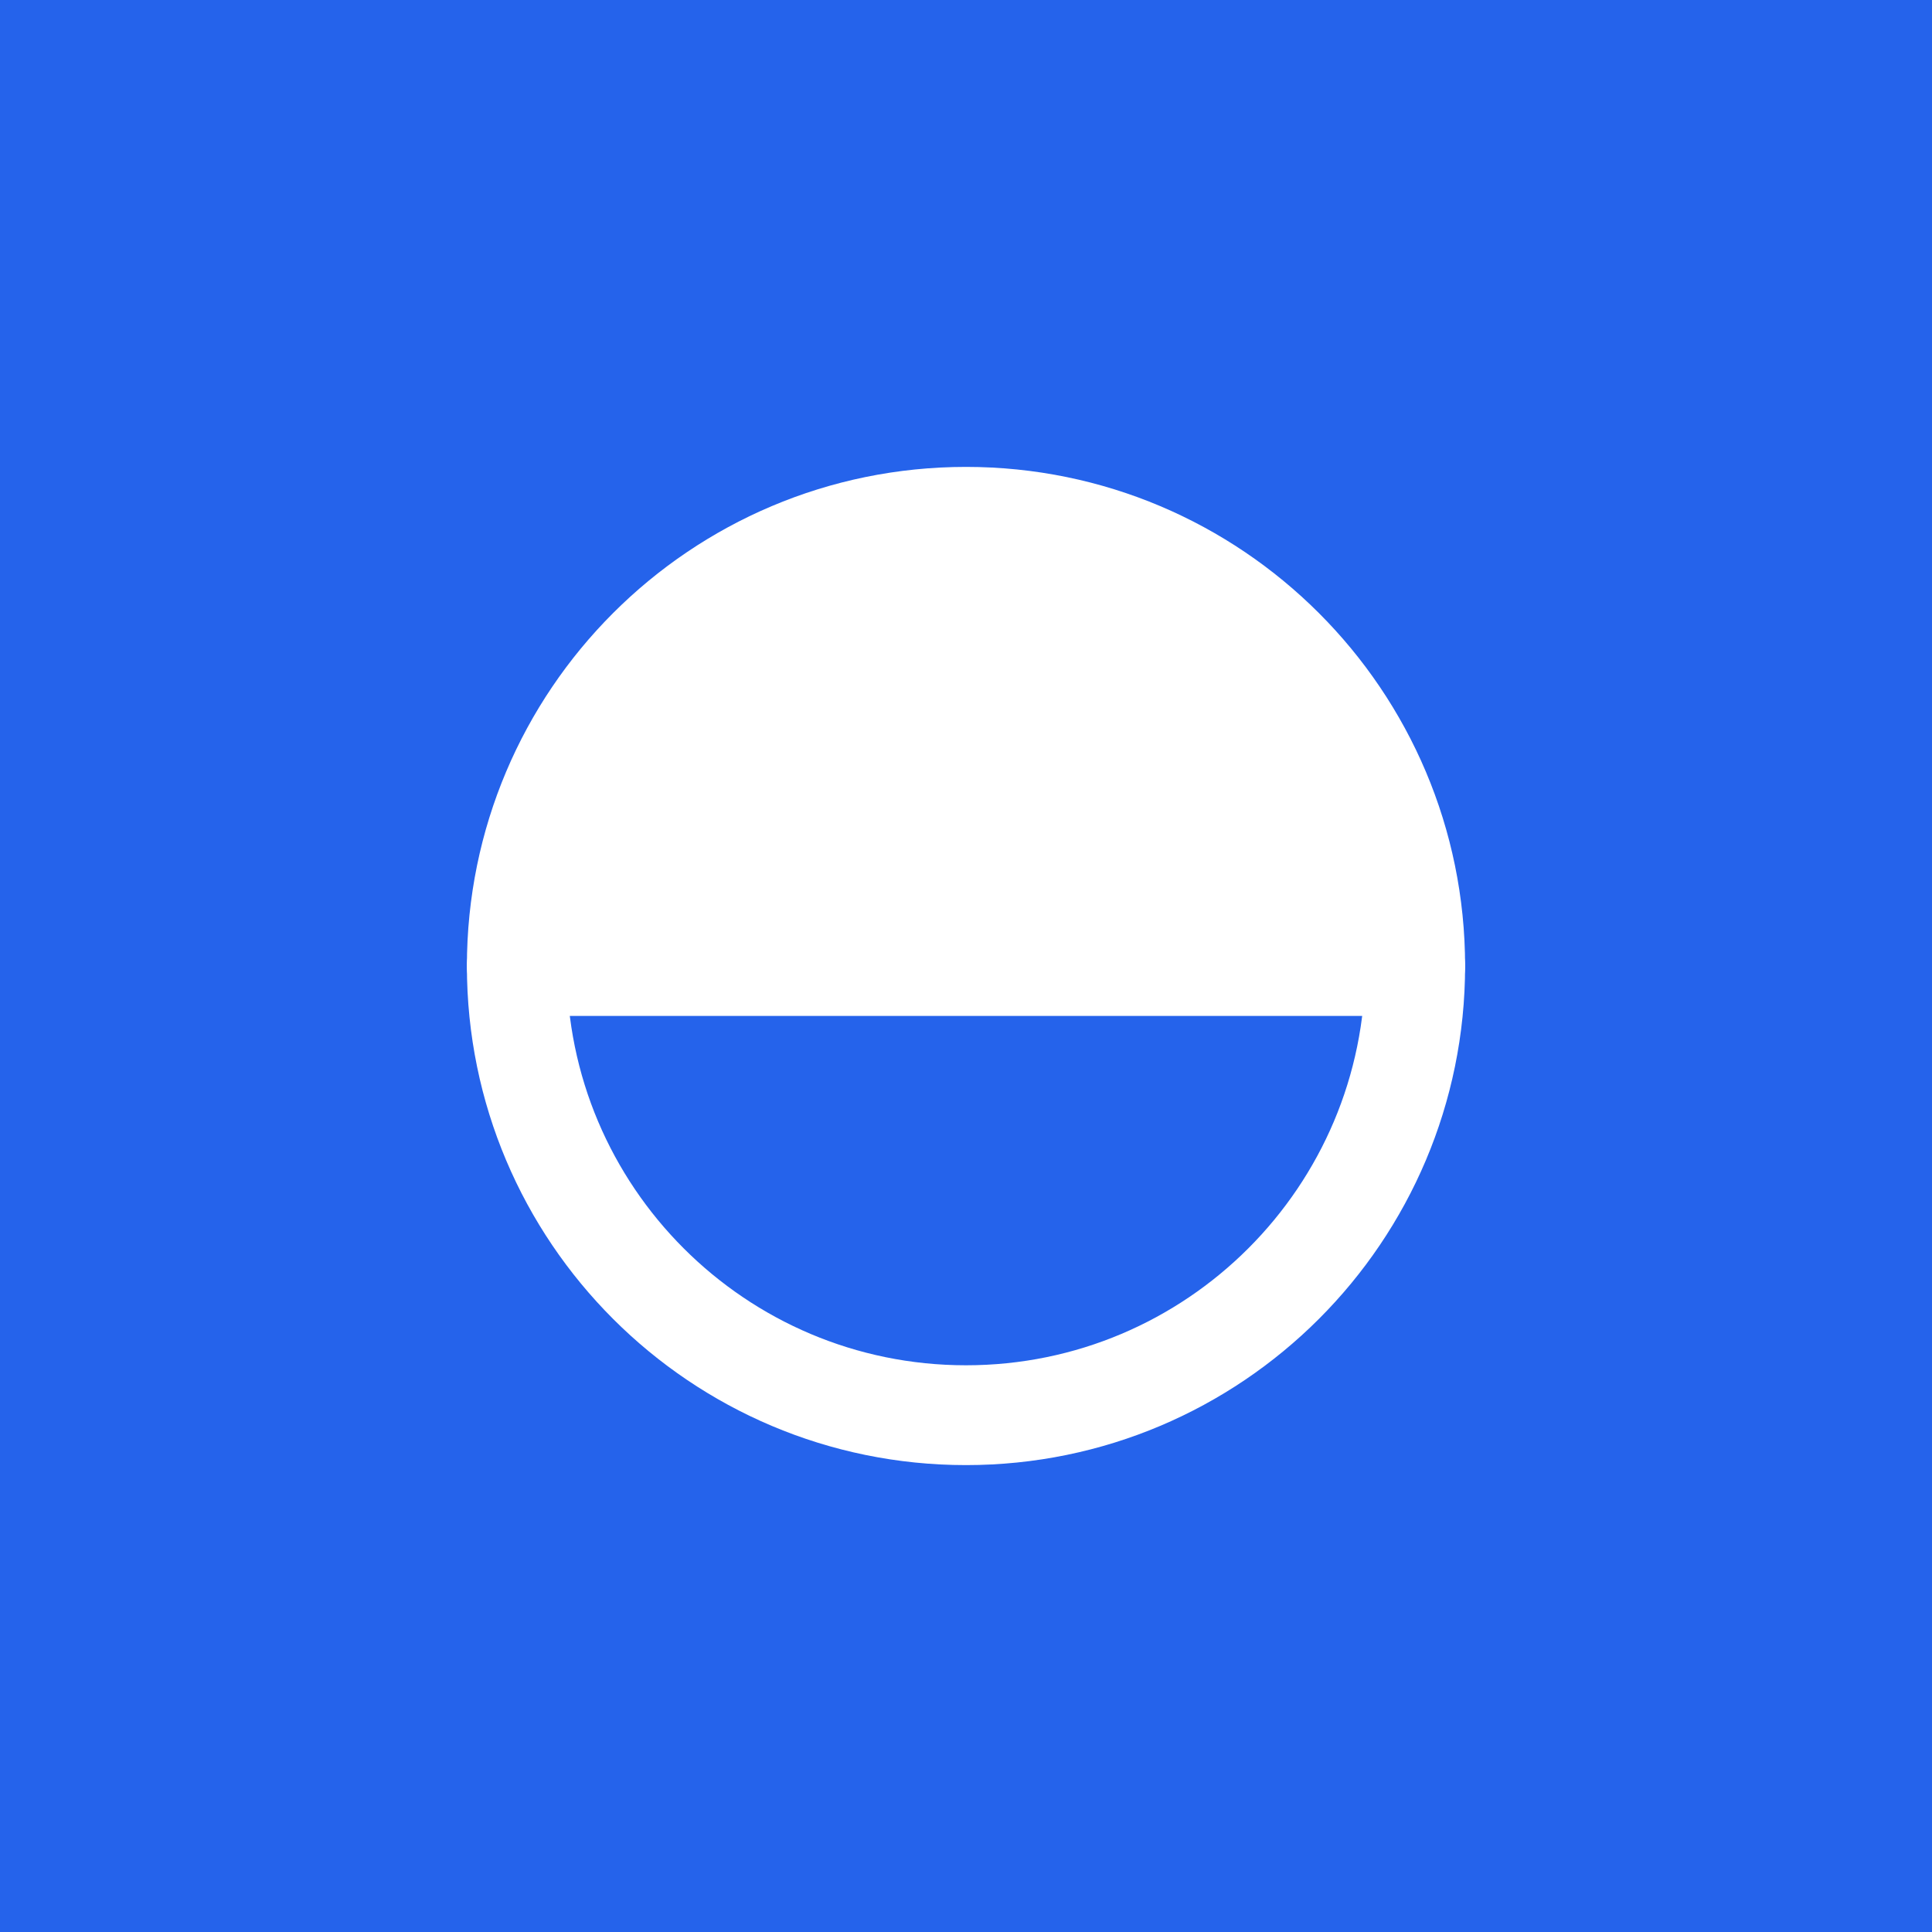
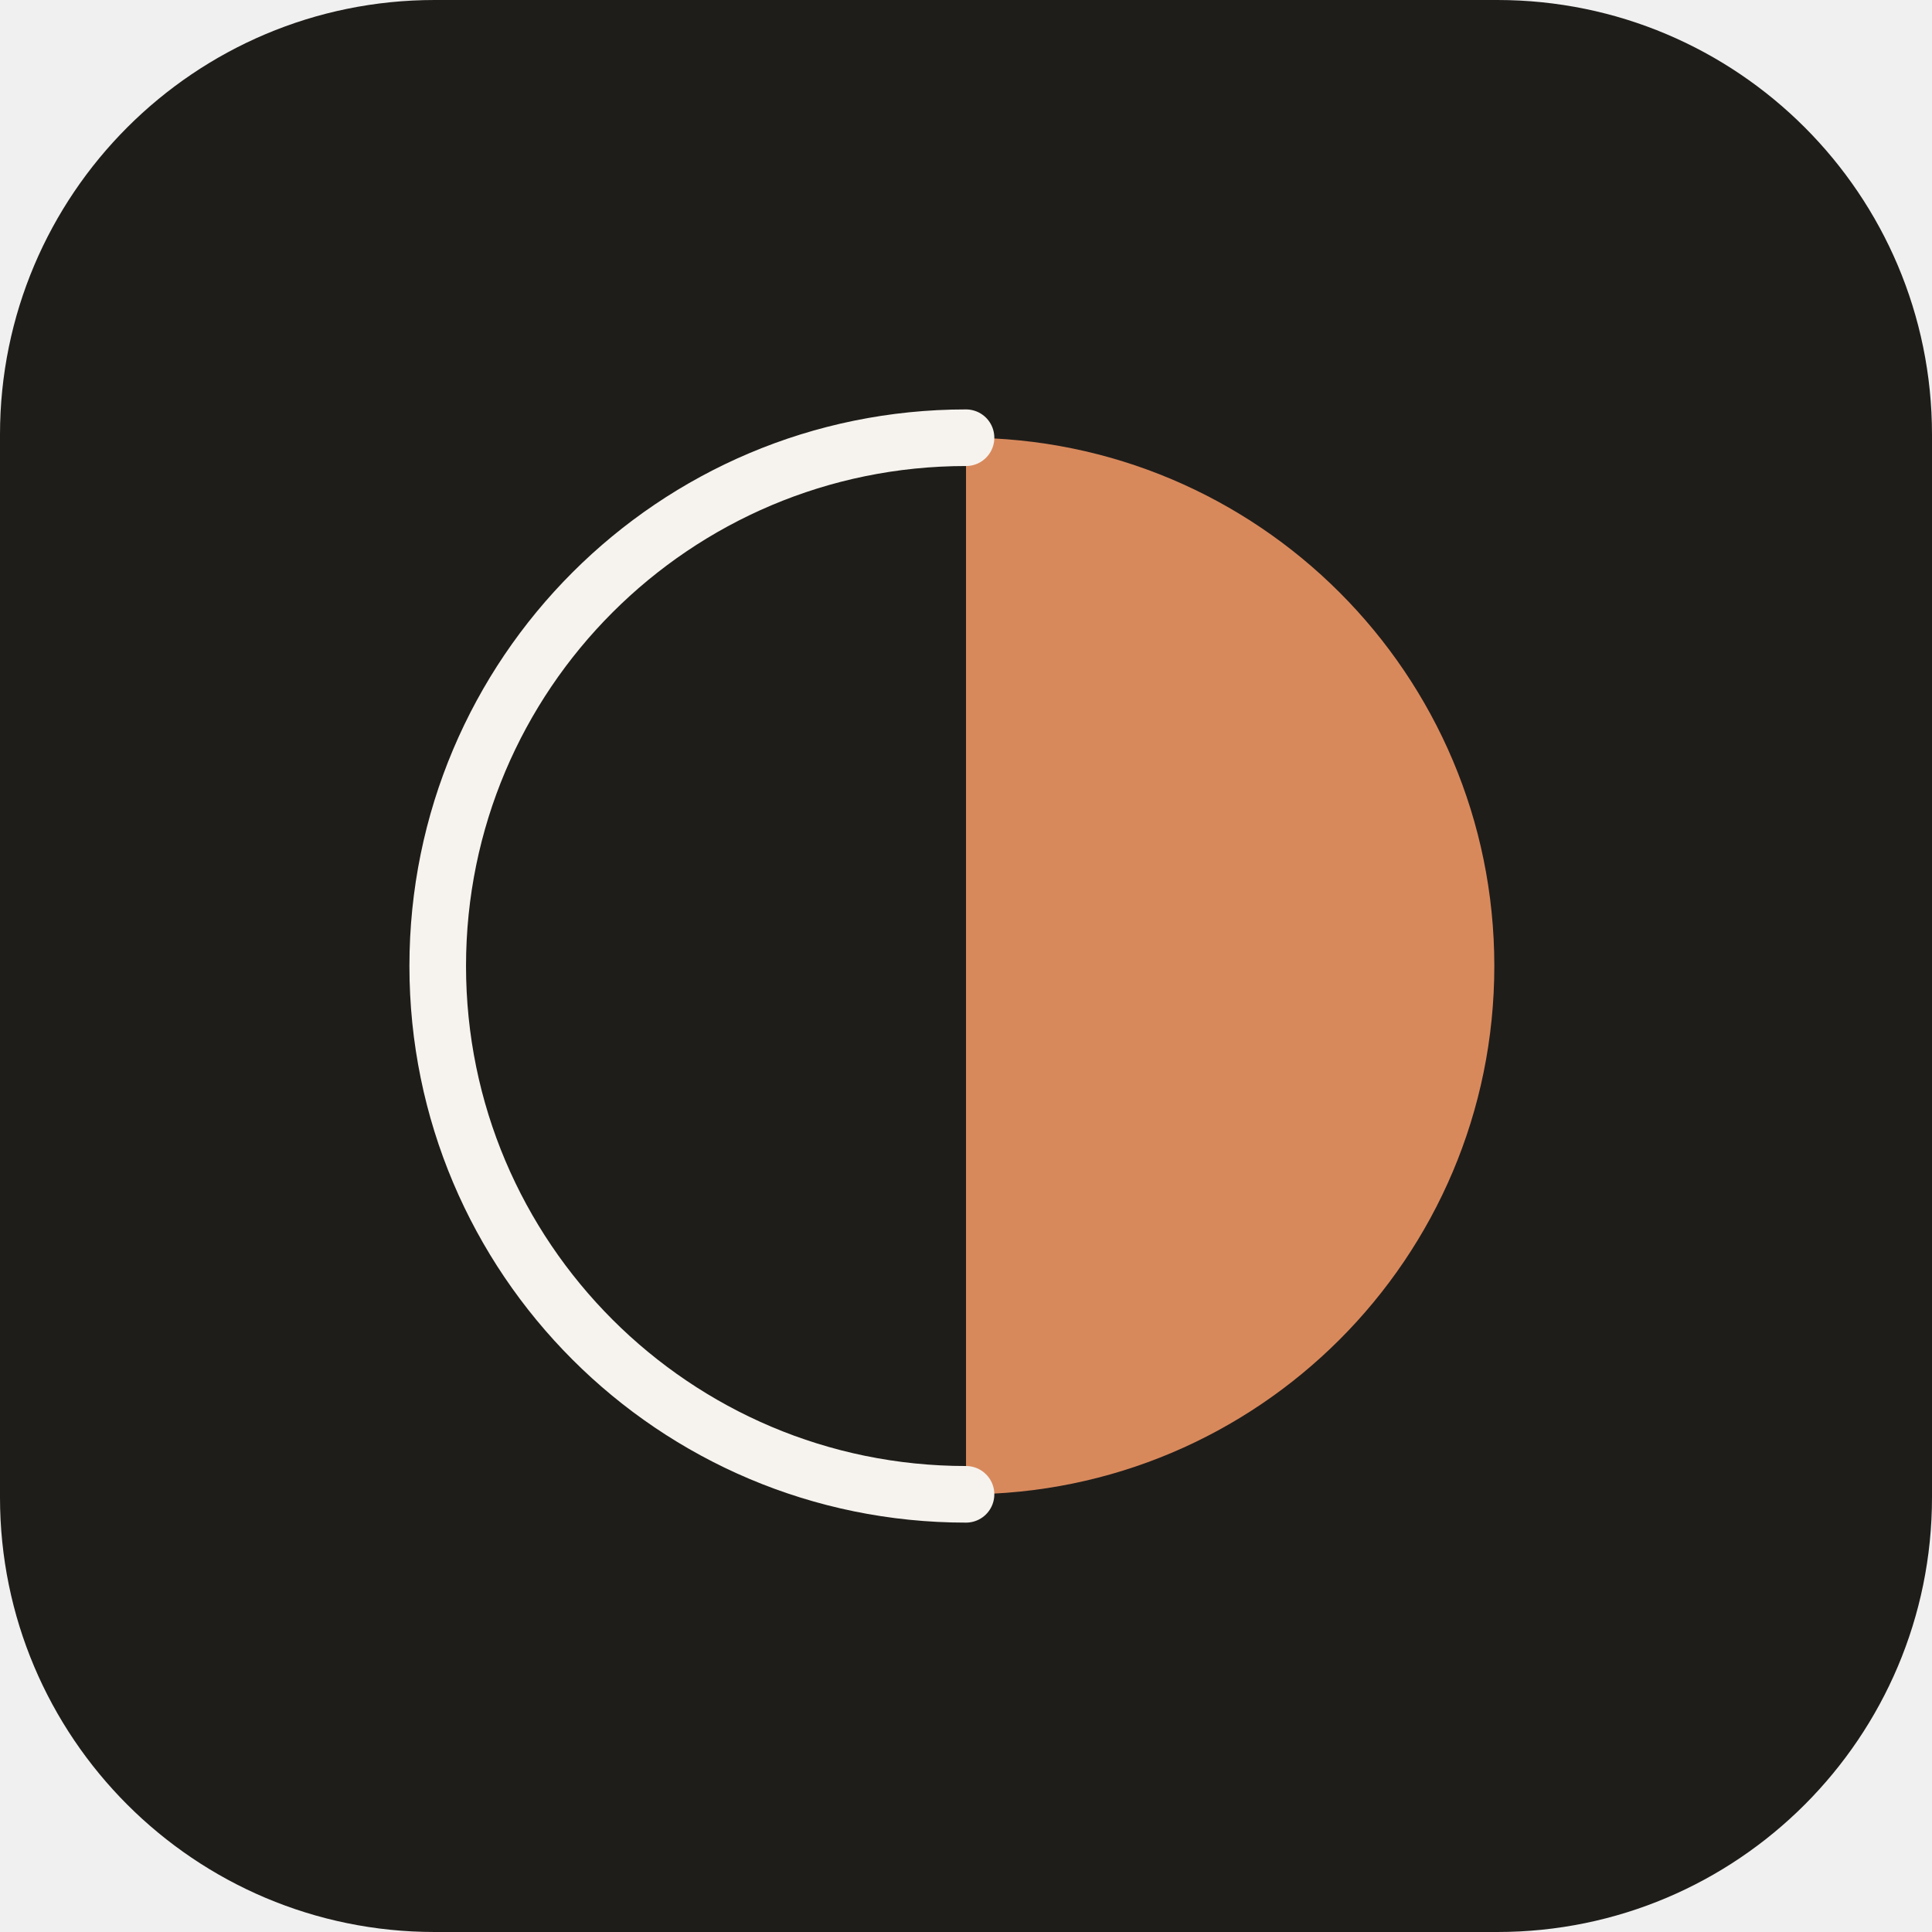
- <svg xmlns="http://www.w3.org/2000/svg" width="144" height="144" viewBox="0 0 144 144" fill="none">
-   <rect width="144" height="144" rx="0" fill="hsl(221.2 83.2% 53.3%)" />
-   <g transform="translate(27.36 27.36) scale(3.72)" stroke="white" stroke-width="2" stroke-linecap="round" stroke-linejoin="round">
-     <circle cx="12" cy="12" r="9" />
-     <path d="M3 12a9 9 0 0 1 18 0Z" fill="white" stroke="none" />
-     <path d="M3 12h18" />
+ <svg xmlns="http://www.w3.org/2000/svg" width="144" height="144" viewBox="0 0 144 144" role="img" aria-label="Hemilake Studio">
+   <rect width="144" height="144" rx="32.40" fill="#1F1D1A" />
+   <g transform="translate(27.00 27.00) scale(1.4063)">
+     <path d="M32 4 A28 28 0 0 1 32 60 Z" fill="#D8895C" />
+     <path d="M32 4 A28 28 0 0 0 32 60" fill="none" stroke="#F6F3EE" stroke-width="3" stroke-linecap="round" />
  </g>
</svg>
